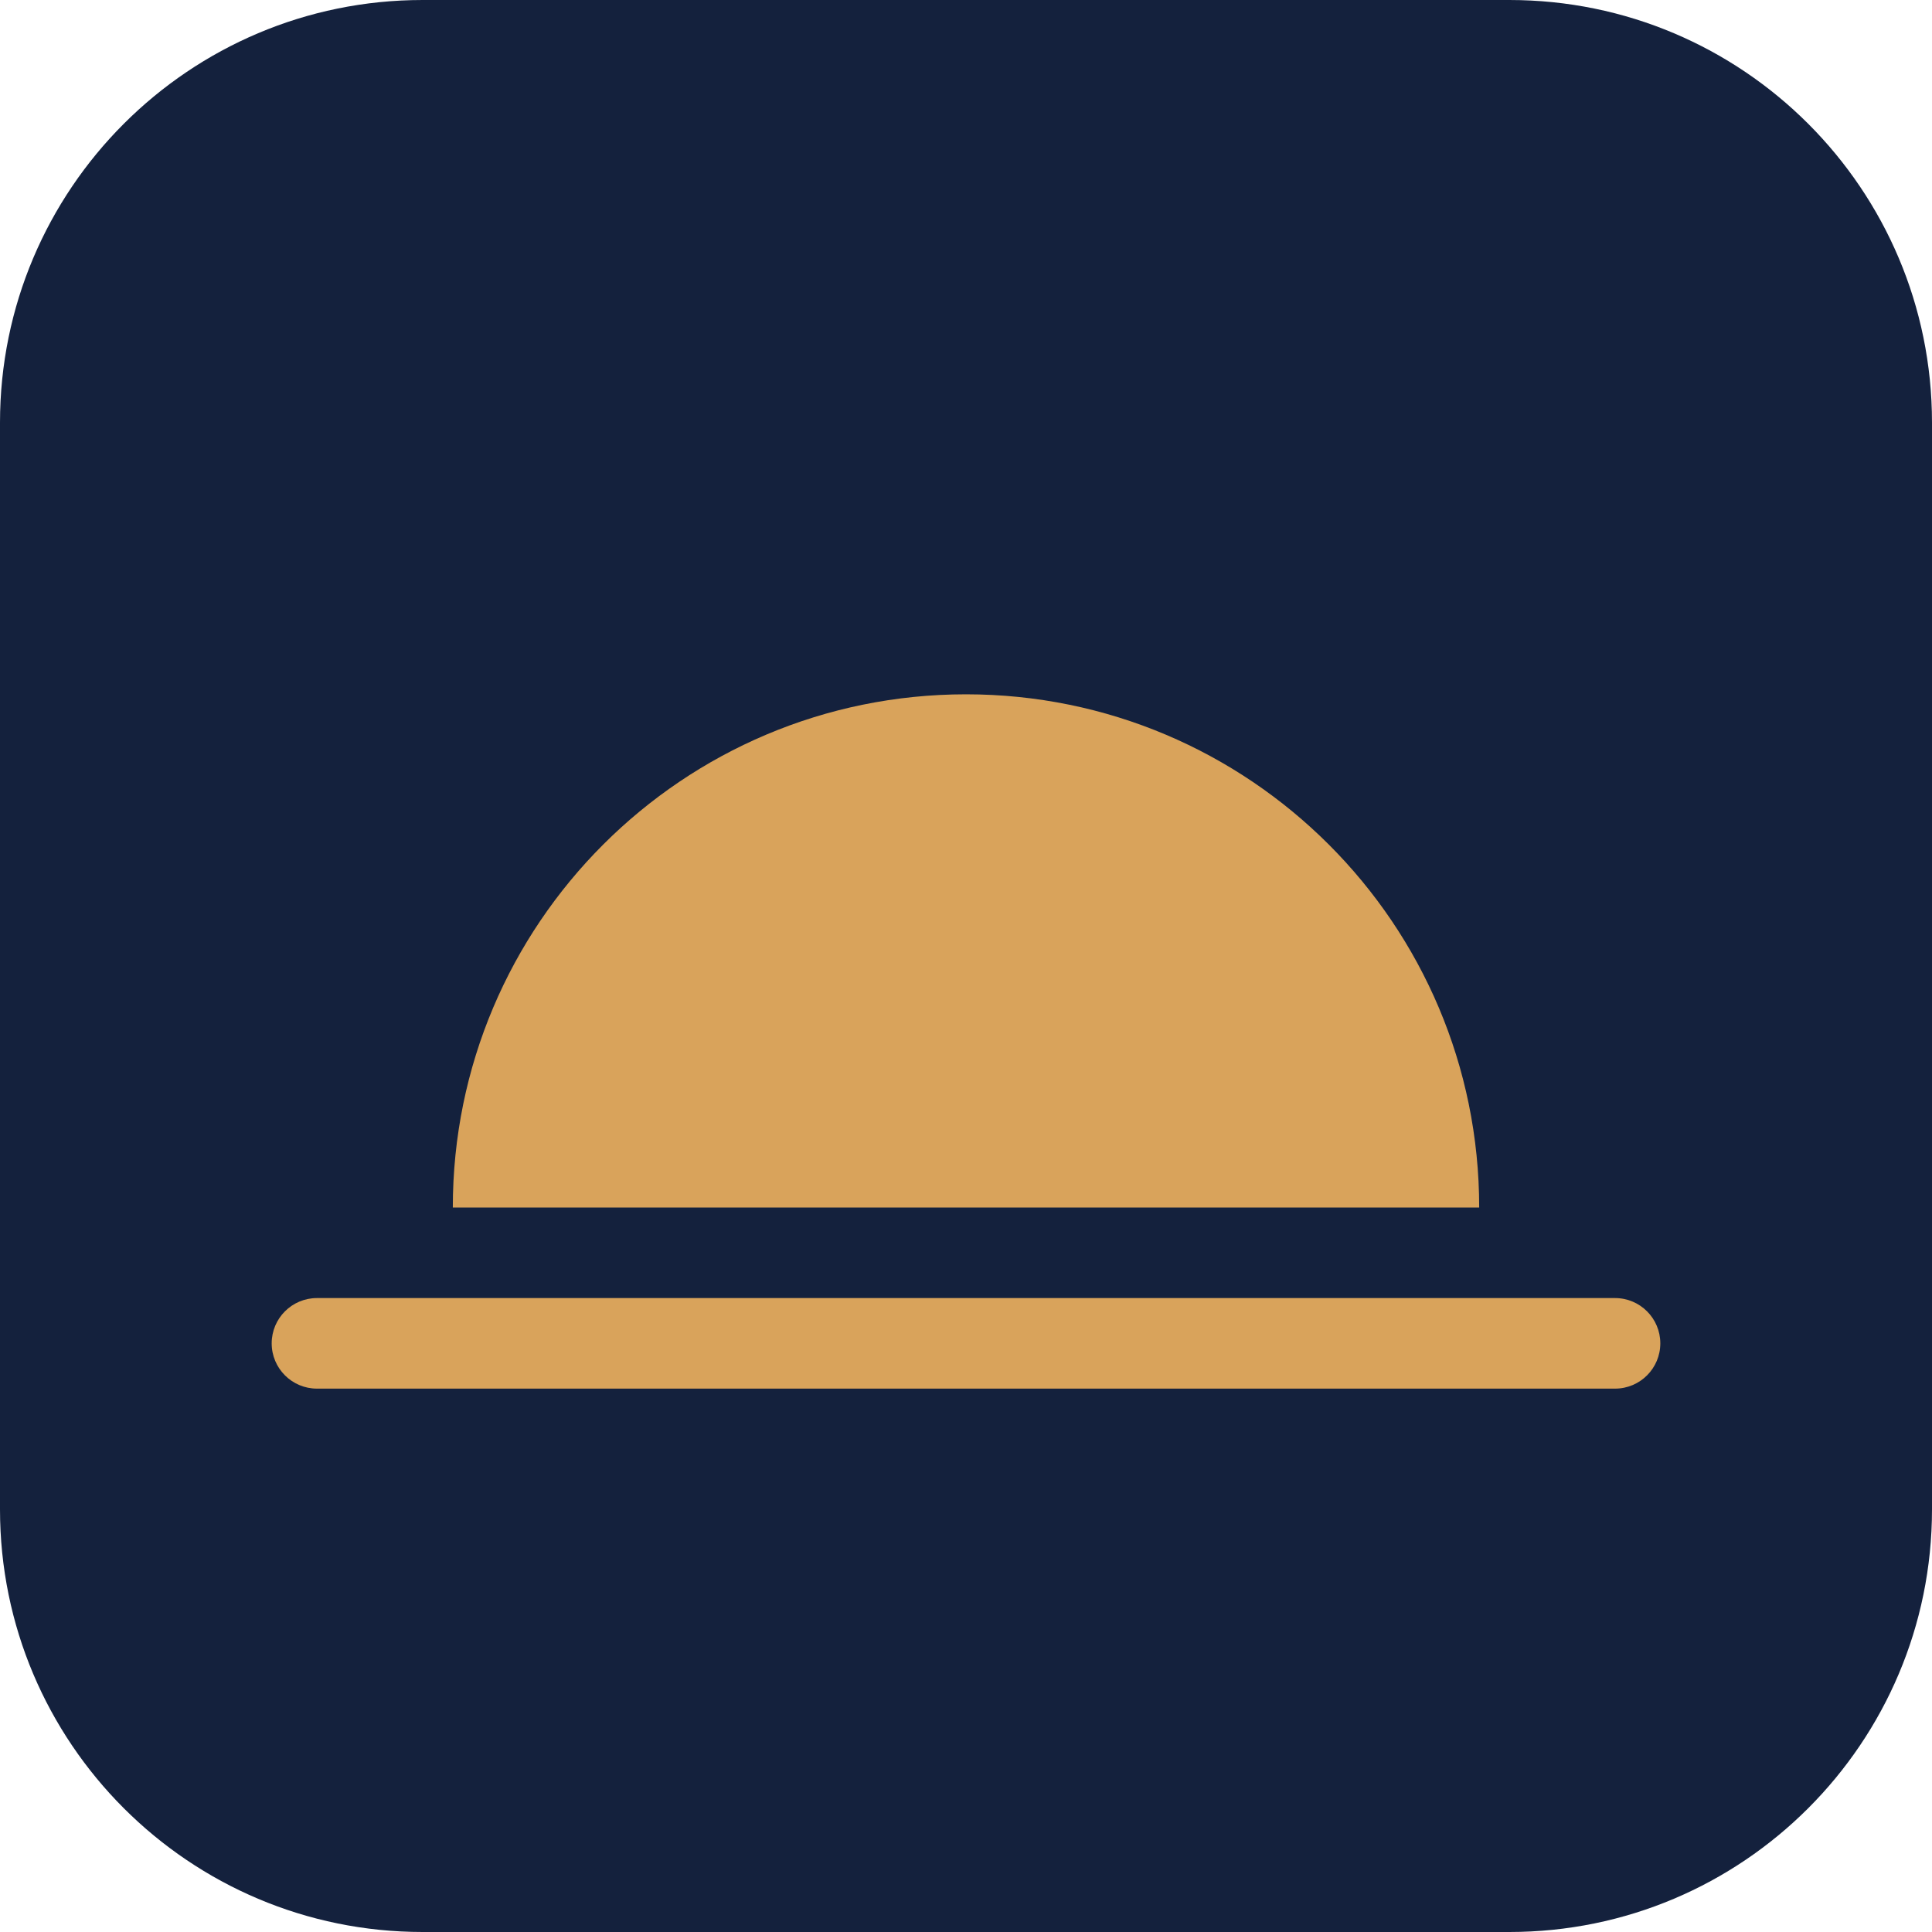
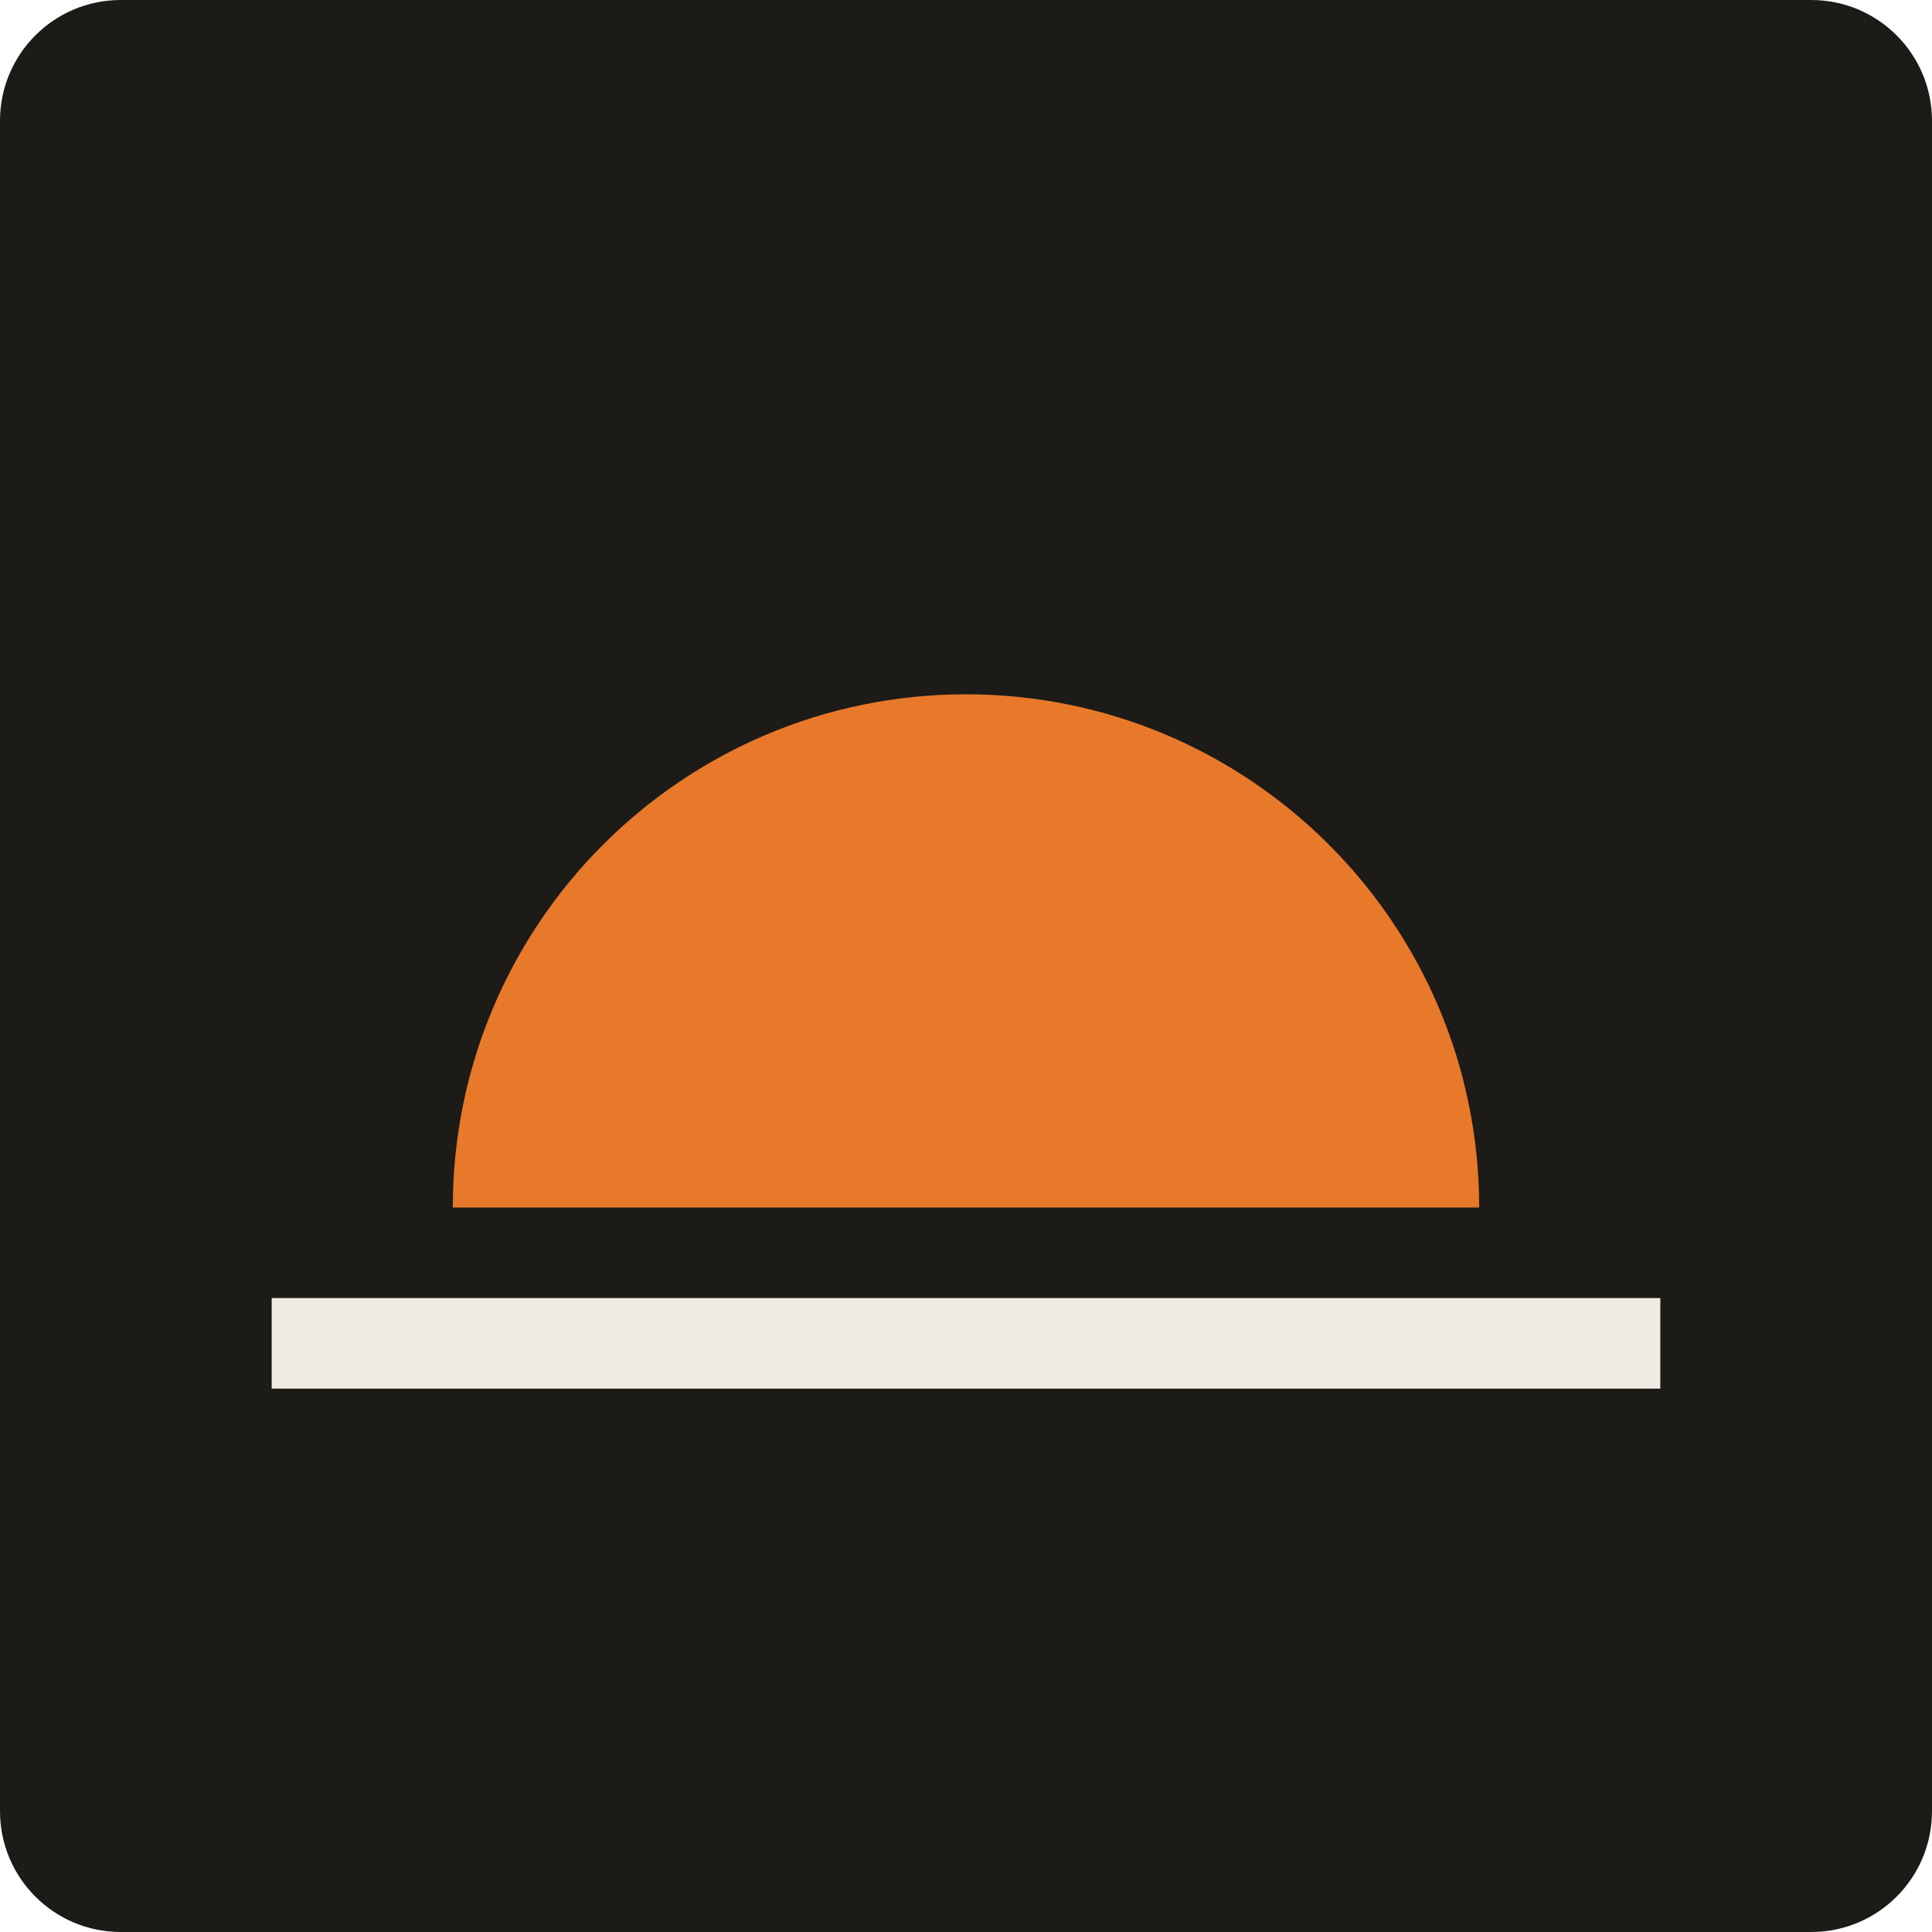
<svg xmlns="http://www.w3.org/2000/svg" viewBox="0 0 64 64" width="64" height="64">
-   <rect width="64" height="64" rx="14" fill="#14213d" />
-   <path d="M15 40a17 17 0 0 1 34 0z" fill="#d9a35b" />
-   <rect x="9" y="43" width="46" height="3" rx="1.5" fill="#d9a35b" />
+   <rect width="64" height="64" rx="4" fill="#1c1b18" />
+   <path d="M15 40a17 17 0 0 1 34 0z" fill="#e8792a" />
+   <rect x="9" y="43" width="46" height="3" fill="#efebe3" />
</svg>
